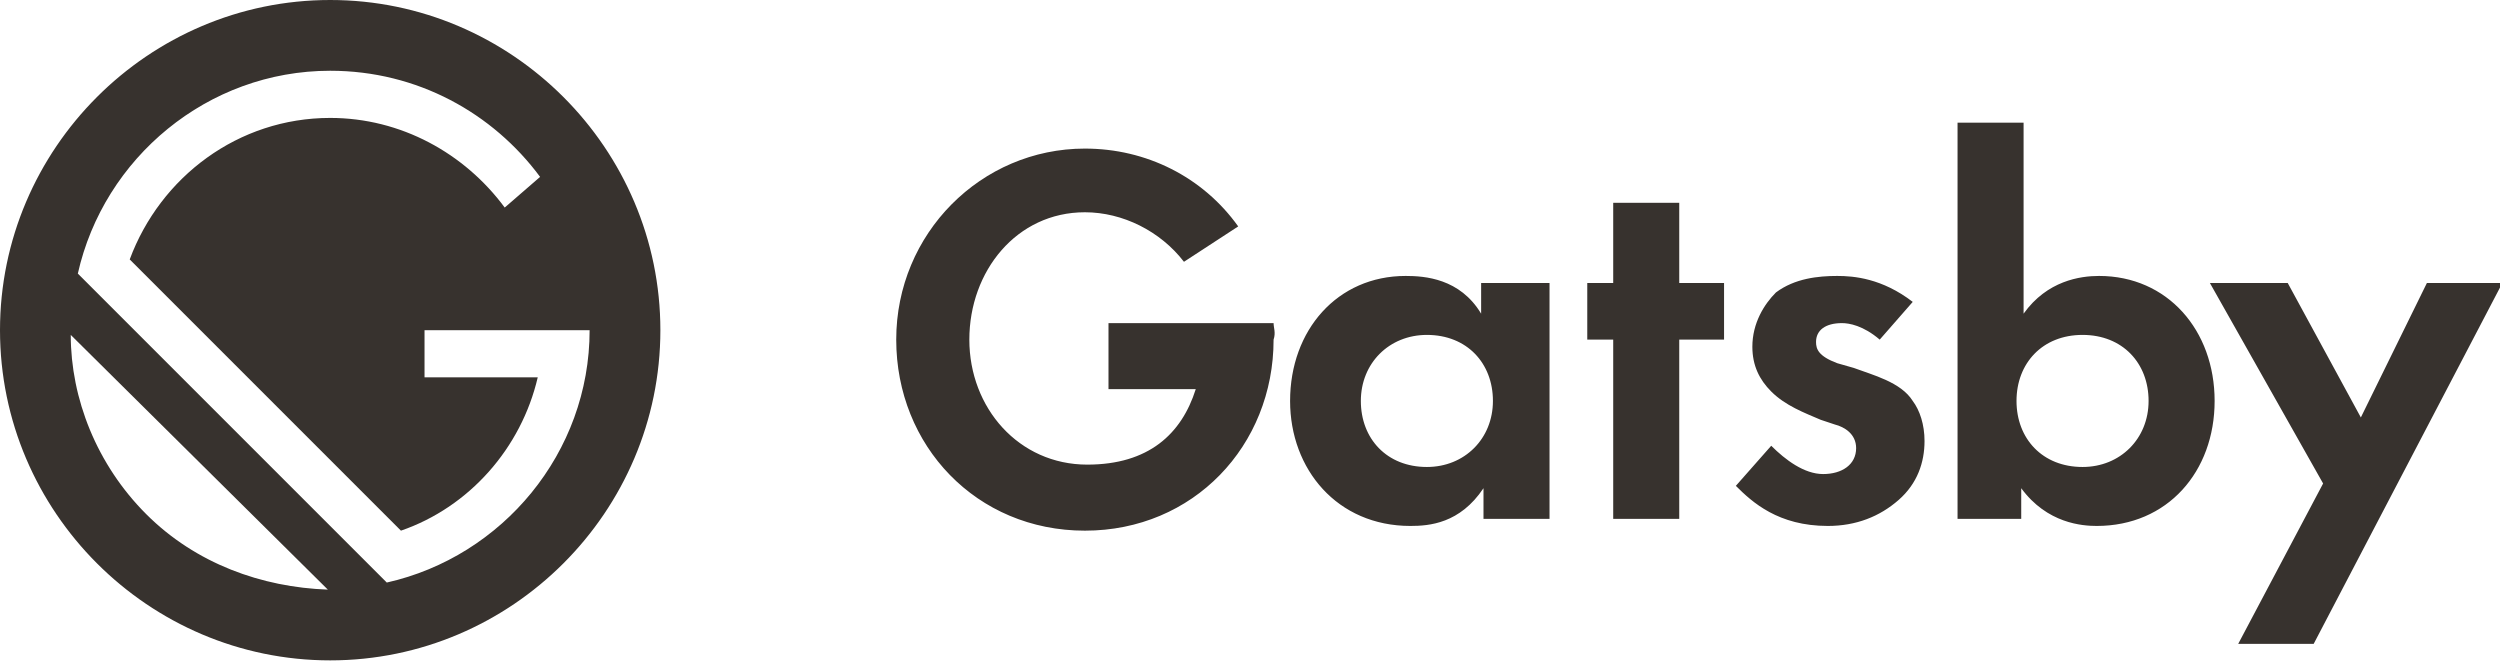
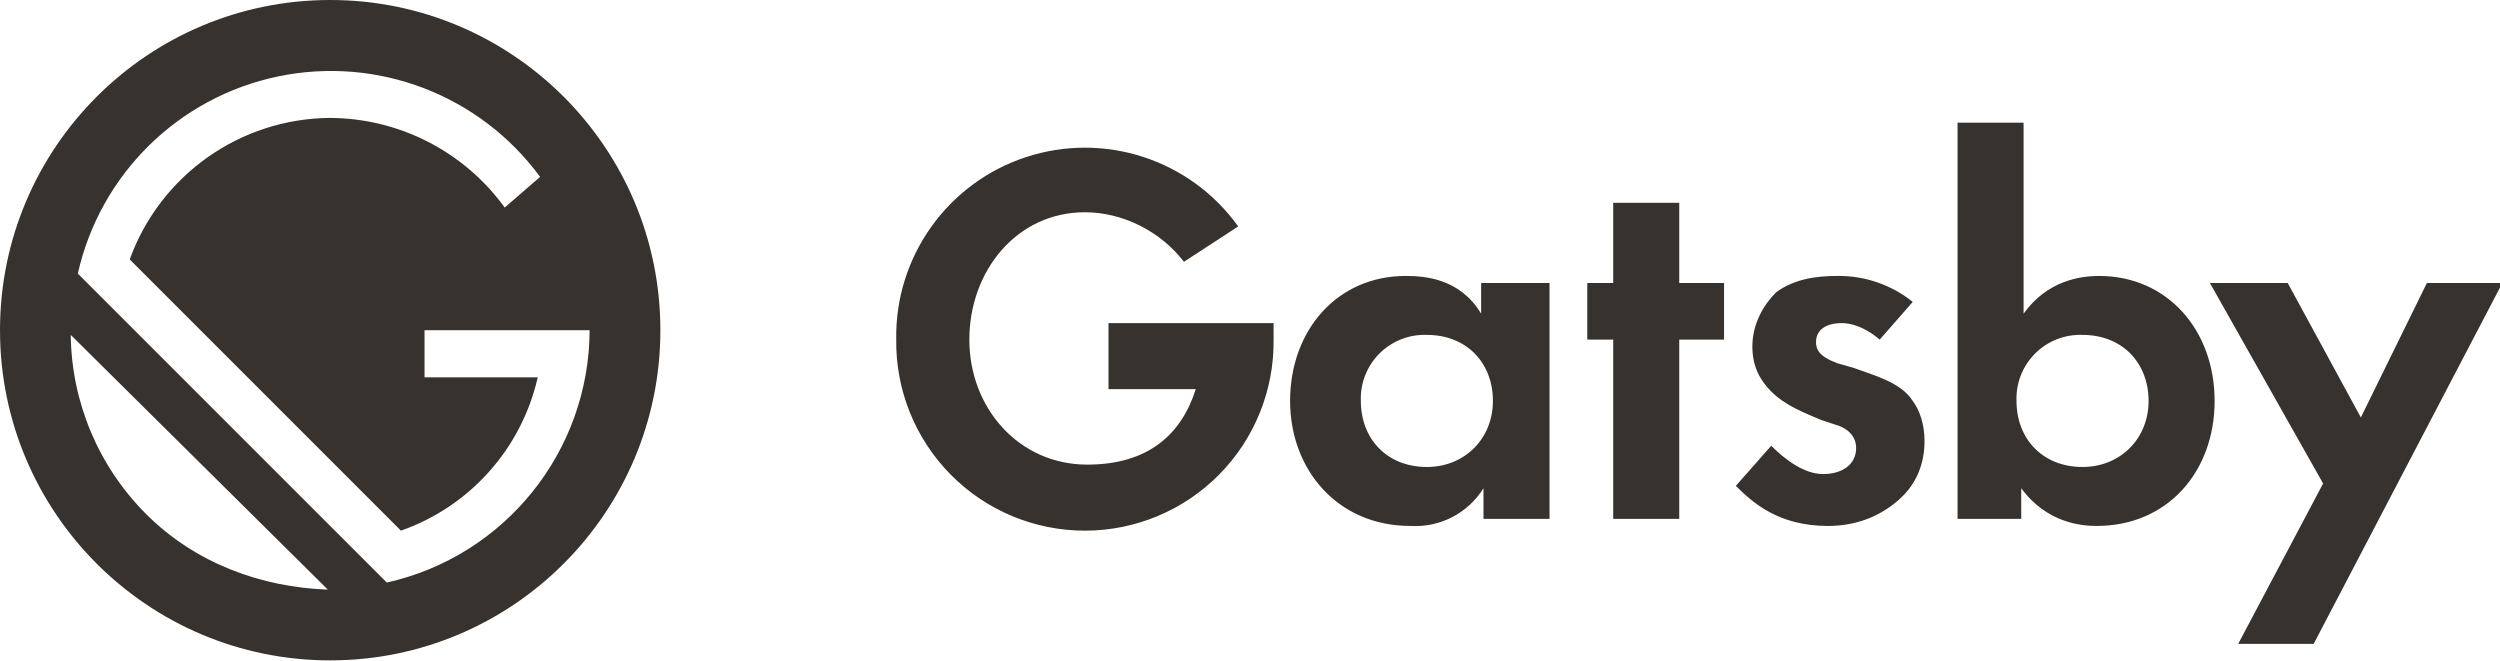
- <svg xmlns="http://www.w3.org/2000/svg" width="106" height="28" viewBox="0 0 106 28" fill="none">
-   <path d="M62.9 12H65.7V22H62.9V20.7C61.9 22.2 60.6 22.3 59.8 22.3C56.7 22.3 54.7 19.9 54.7 17C54.7 14 56.7 11.7 59.6 11.7C60.4 11.7 61.9 11.8 62.8 13.3V12H62.9ZM57.7 17C57.7 18.6 58.8 19.8 60.5 19.8C62.1 19.8 63.3 18.6 63.3 17C63.3 15.4 62.2 14.2 60.5 14.2C58.9 14.2 57.7 15.4 57.7 17ZM71.2 14.4V22H68.4V14.4H67.3V12H68.4V8.6H71.2V12H73.1V14.4H71.2ZM79.7 14.4C79 13.8 78.4 13.7 78.1 13.7C77.4 13.7 77 14 77 14.5C77 14.8 77.1 15.1 77.9 15.4L78.6 15.6C79.4 15.9 80.6 16.2 81.1 17C81.4 17.4 81.6 18 81.6 18.7C81.6 19.6 81.3 20.5 80.5 21.2C79.7 21.9 78.7 22.3 77.5 22.3C75.4 22.3 74.3 21.3 73.6 20.6L75.1 18.9C75.7 19.5 76.5 20.1 77.3 20.1C78.1 20.1 78.7 19.7 78.7 19C78.7 18.4 78.2 18.1 77.8 18L77.2 17.8C76.5 17.5 75.7 17.2 75.1 16.6C74.6 16.1 74.3 15.5 74.3 14.7C74.3 13.7 74.8 12.9 75.3 12.4C76.1 11.8 77.1 11.7 77.9 11.7C78.6 11.7 79.8 11.8 81.1 12.8L79.7 14.4V14.4ZM85.8 13.3C86.8 11.9 88.2 11.7 89 11.7C91.9 11.7 93.9 14 93.9 17C93.9 20 91.9 22.3 88.9 22.3C88.3 22.3 86.8 22.2 85.7 20.7V22H83V5.2H85.8V13.3V13.3ZM85.5 17C85.5 18.6 86.6 19.8 88.3 19.8C89.9 19.8 91.1 18.6 91.1 17C91.1 15.4 90 14.2 88.3 14.2C86.6 14.2 85.5 15.4 85.5 17ZM98.5 20.5L93.7 12H97L100.1 17.7L102.9 12H106.1L98.1 27.3H94.9L98.5 20.5ZM54 13.7H47V16.5H50.7C50.1 18.4 48.7 19.7 46.1 19.7C43.2 19.7 41.1 17.3 41.1 14.4C41.1 11.5 43.1 9 46 9C47.6 9 49.2 9.8 50.2 11.1L52.5 9.6C51 7.5 48.6 6.3 46 6.3C41.6 6.3 38 9.9 38 14.4C38 18.9 41.4 22.5 46 22.5C50.6 22.5 54 18.9 54 14.4C54.1 14.1 54 13.9 54 13.7V13.7Z" fill="#37322e" />
-   <path d="M14 0C6.3 0 0 6.3 0 14C0 21.7 6.3 28 14 28C21.7 28 28 21.7 28 14C28 6.3 21.7 0 14 0ZM6.2 21.8C4.1 19.7 3 16.9 3 14.2L13.9 25C11.1 24.9 8.3 23.9 6.2 21.8ZM16.4 24.7L3.3 11.6C4.4 6.7 8.8 3 14 3C17.7 3 20.9 4.8 22.9 7.5L21.4 8.8C19.7 6.5 17 5 14 5C10.1 5 6.8 7.5 5.5 11L17 22.5C19.9 21.5 22.1 19 22.8 16H18V14H25C25 19.2 21.3 23.6 16.4 24.7Z" fill="#37322e" />
+ <svg xmlns="http://www.w3.org/2000/svg" fill="none" viewBox="0 0 106 28">
+   <path d="M62.9 12h2.8v10h-2.8v-1.3a3.4 3.4 0 01-3.1 1.6c-3.1 0-5.1-2.4-5.1-5.3 0-3 2-5.3 4.9-5.3.8 0 2.3.1 3.2 1.6V12h.1zm-5.2 5c0 1.6 1.1 2.8 2.8 2.8 1.6 0 2.8-1.2 2.8-2.8 0-1.6-1.1-2.8-2.8-2.8a2.7 2.7 0 00-2.8 2.8zm13.5-2.6V22h-2.8v-7.6h-1.1V12h1.1V8.6h2.8V12h1.9v2.4h-1.9zm8.5 0c-.7-.6-1.3-.7-1.6-.7-.7 0-1.1.3-1.1.8 0 .3.1.6.9.9l.7.2c.8.3 2 .6 2.5 1.4.3.4.5 1 .5 1.7 0 .9-.3 1.8-1.1 2.5s-1.8 1.1-3 1.1c-2.1 0-3.2-1-3.9-1.7l1.5-1.7c.6.6 1.4 1.2 2.2 1.2.8 0 1.4-.4 1.4-1.1 0-.6-.5-.9-.9-1l-.6-.2c-.7-.3-1.5-.6-2.1-1.2-.5-.5-.8-1.1-.8-1.9 0-1 .5-1.8 1-2.3.8-.6 1.8-.7 2.6-.7a5 5 0 013.2 1.1l-1.4 1.6zm6.1-1.1c1-1.4 2.4-1.6 3.2-1.6 2.9 0 4.9 2.3 4.9 5.3s-2 5.3-5 5.3c-.6 0-2.1-.1-3.2-1.6V22H83V5.2h2.8v8.1zm-.3 3.7c0 1.6 1.1 2.8 2.8 2.8 1.6 0 2.8-1.2 2.8-2.8 0-1.6-1.1-2.8-2.8-2.8a2.7 2.7 0 00-2.8 2.8zm13 3.5L93.7 12H97l3.1 5.7 2.8-5.7h3.2l-8 15.3h-3.2l3.6-6.8zM54 13.7h-7v2.8h3.7c-.6 1.9-2 3.2-4.6 3.2-2.9 0-5-2.4-5-5.3S43.1 9 46 9c1.6 0 3.2.8 4.2 2.1l2.3-1.5A8 8 0 0038 14.4a8 8 0 008 8.1 8 8 0 008-8.1v-.7zM14 0A14 14 0 000 14a14 14 0 0014 14 14 14 0 0014-14A14 14 0 0014 0zM6.2 21.8A10.9 10.9 0 013 14.2L13.9 25c-2.8-.1-5.6-1.1-7.7-3.2zm10.2 2.9L3.3 11.6a11 11 0 0119.6-4.1l-1.5 1.3A9.2 9.2 0 0014 5a9.1 9.1 0 00-8.5 6L17 22.5a9 9 0 005.8-6.5H18v-2h7a11 11 0 01-8.6 10.7z" fill="#37322e" />
</svg>
